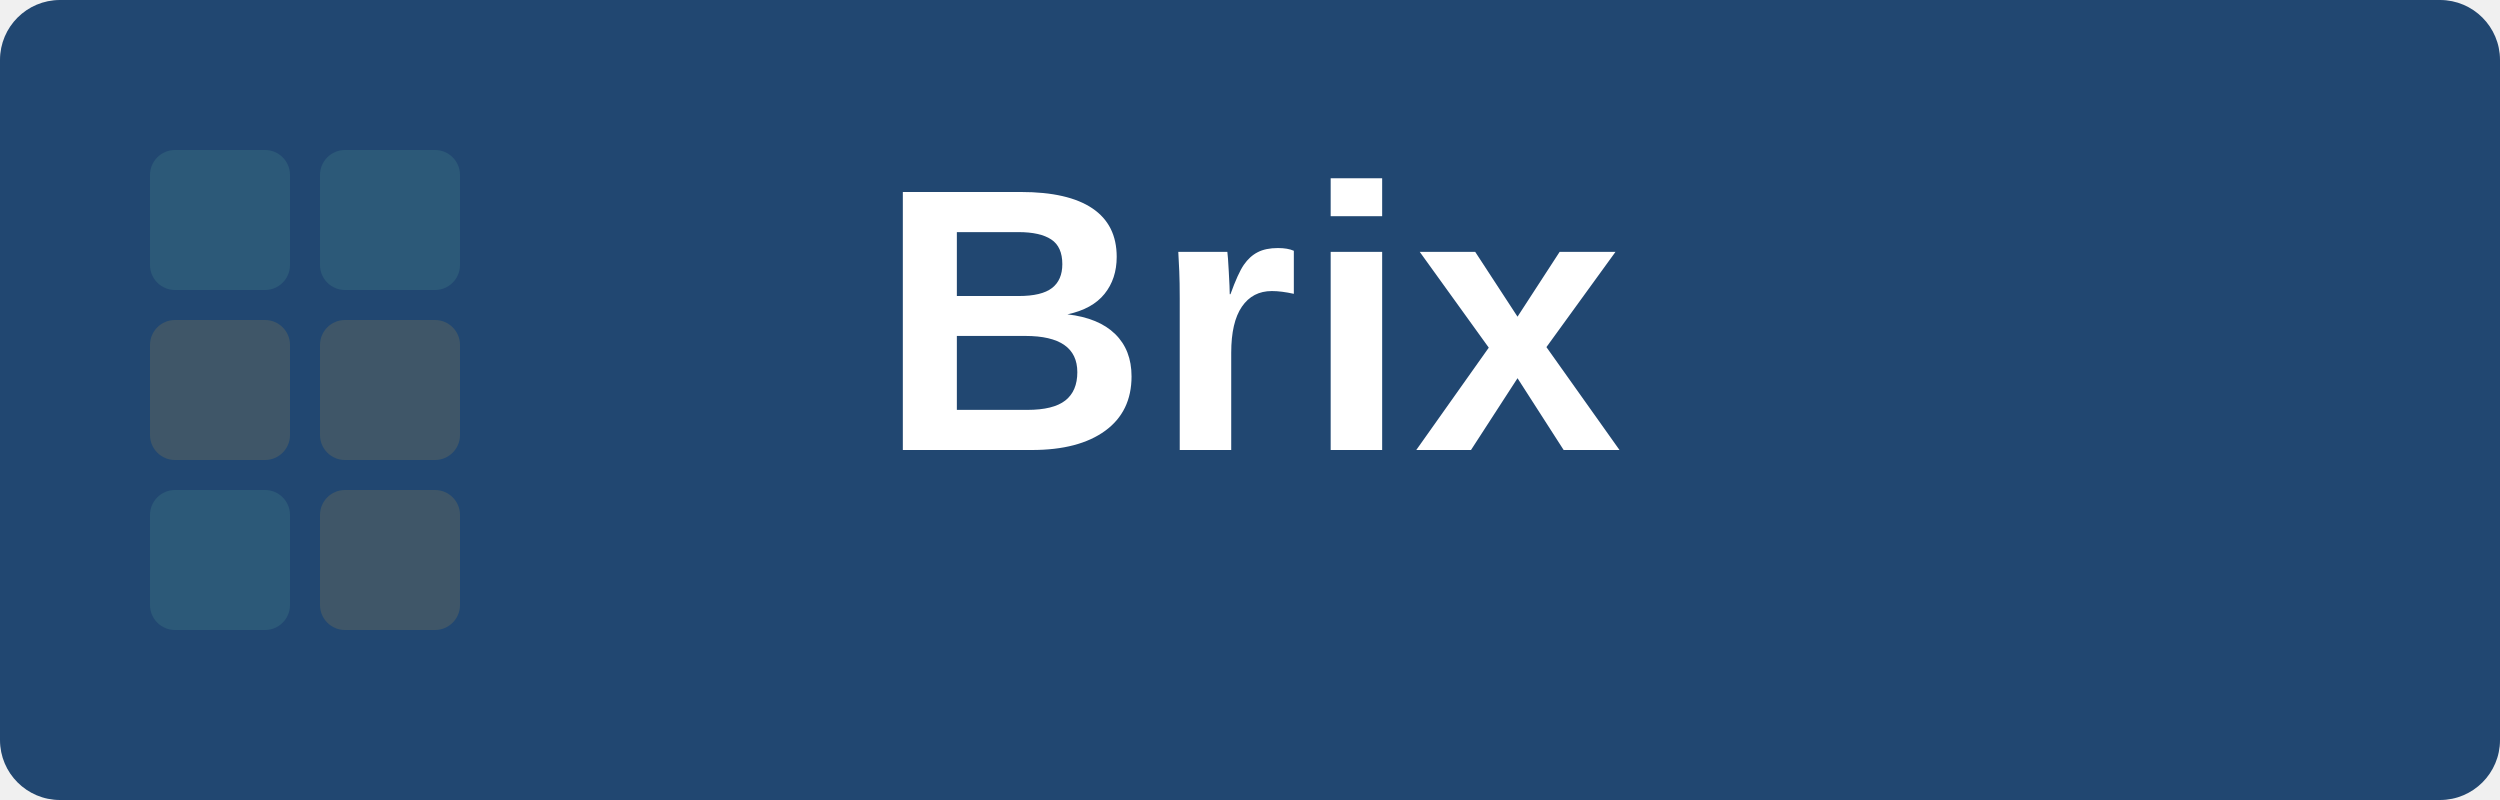
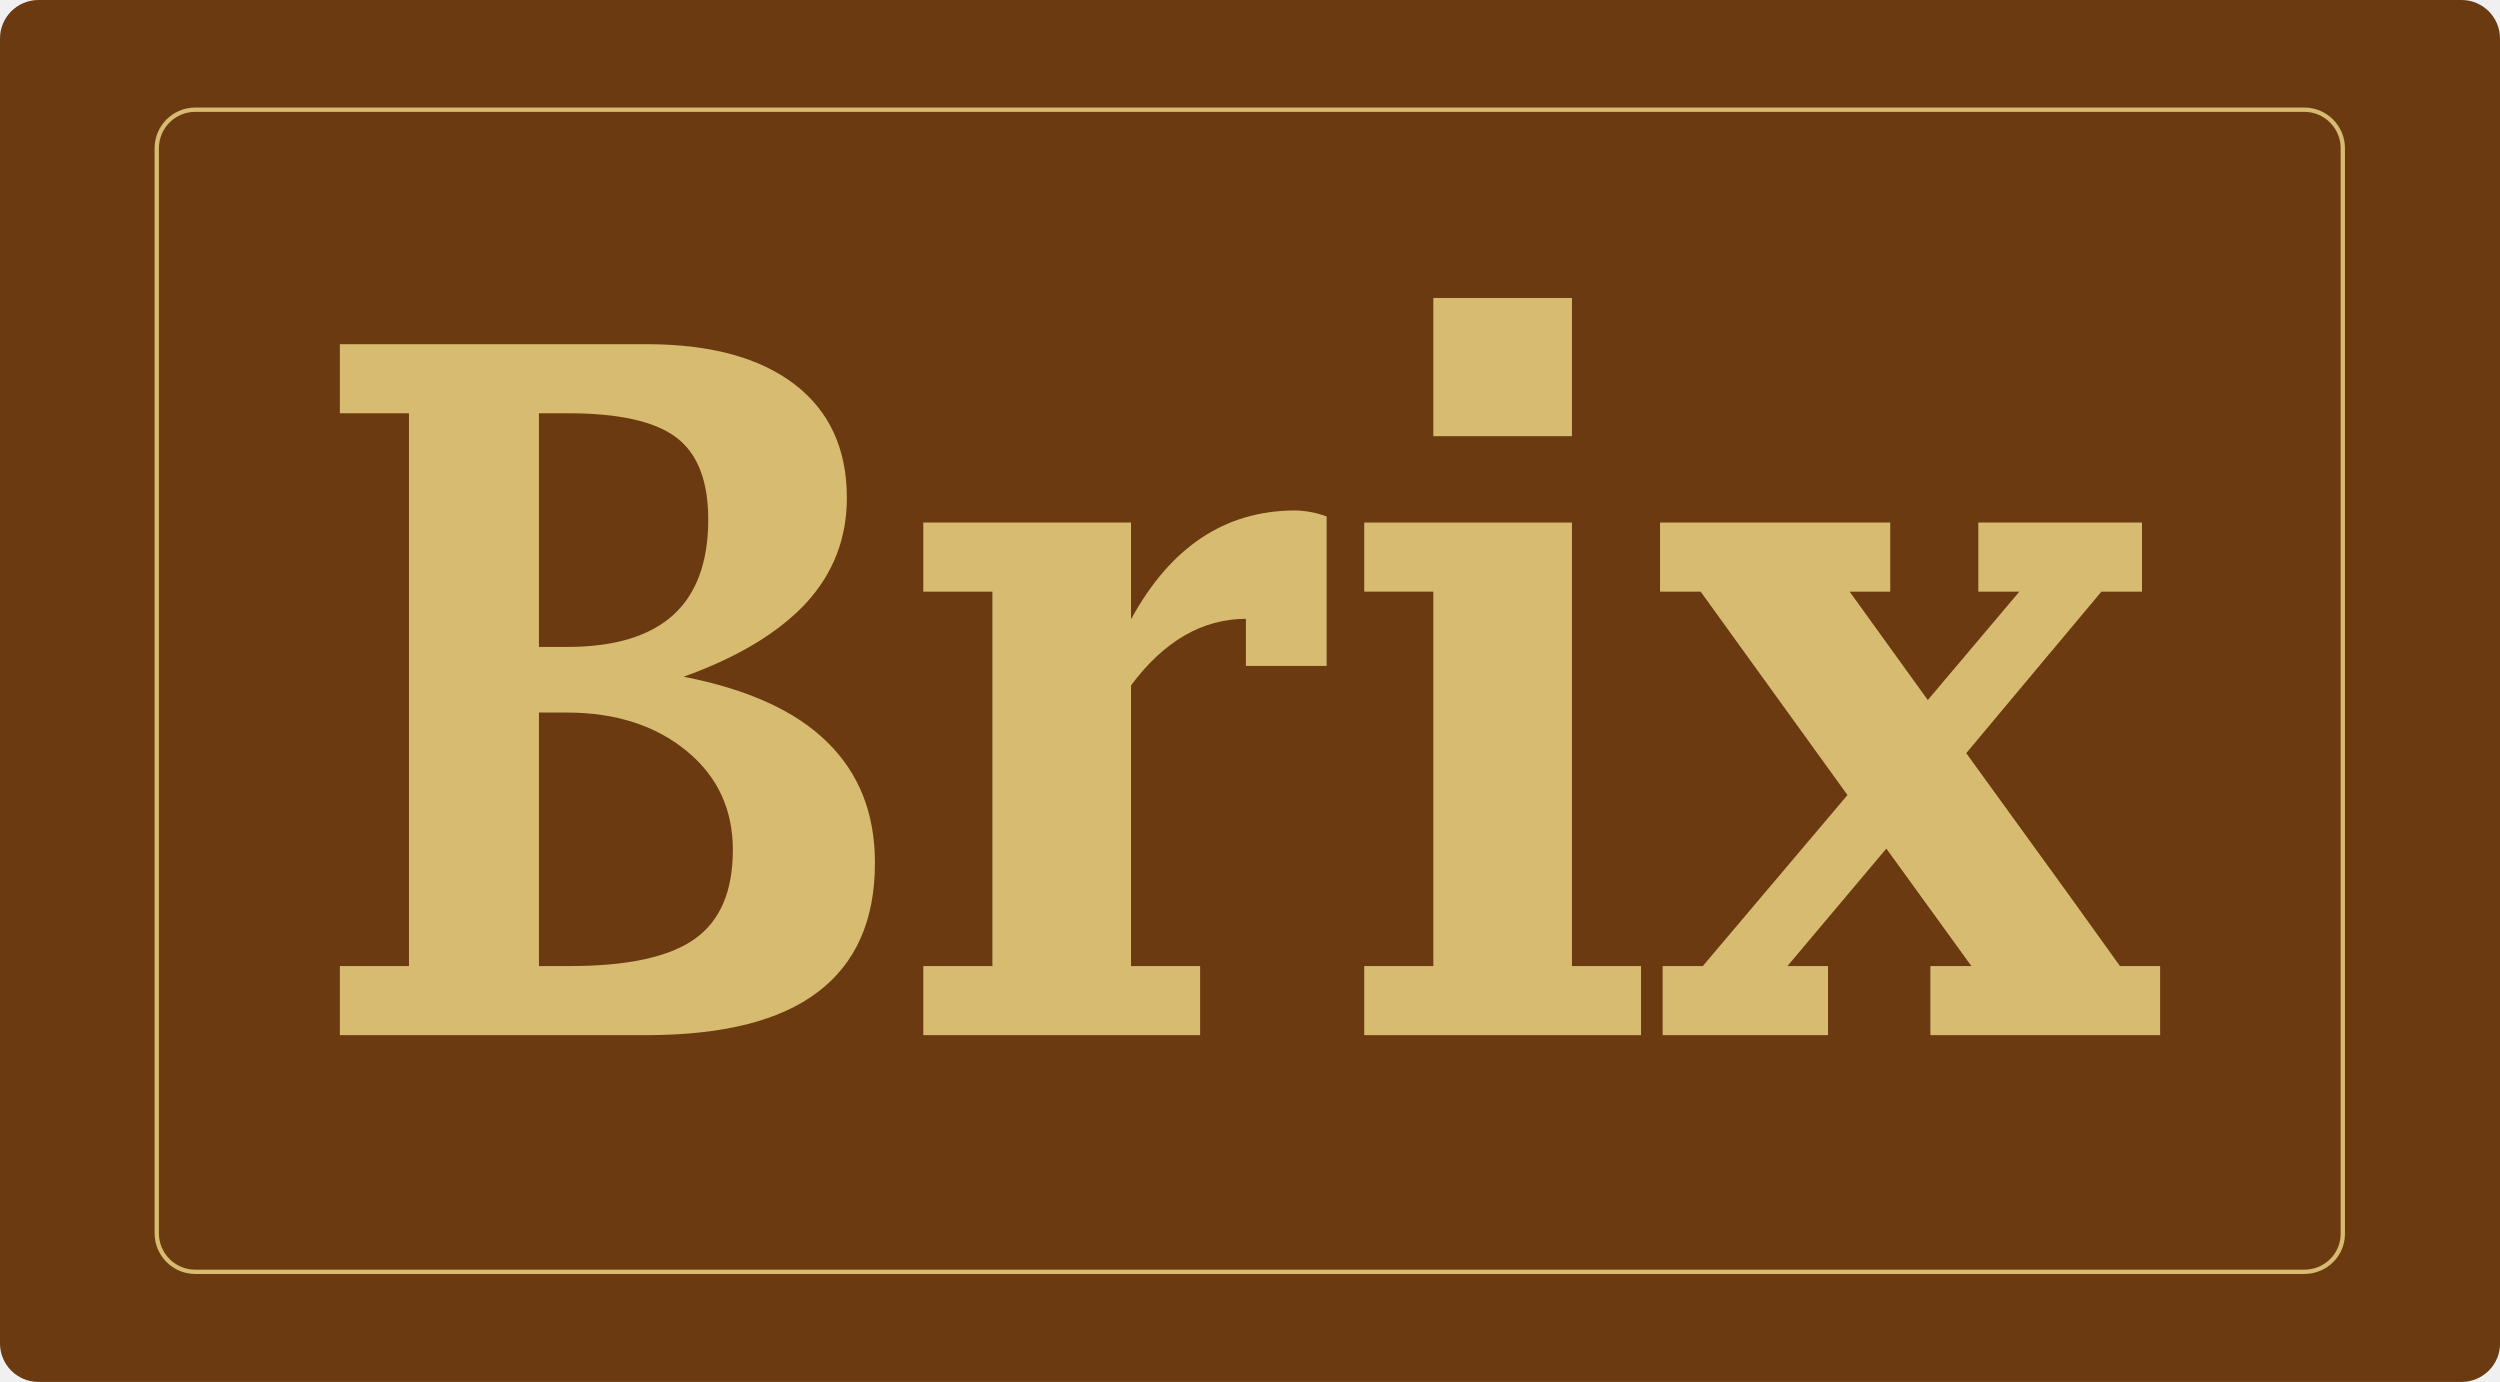
- <svg xmlns="http://www.w3.org/2000/svg" id="Layer_1" data-name="Layer 1" viewBox="0 0 1000 320">
-   <defs>
-     <style>.bg{fill:#214771;}.tile{fill:#69c09f;}.tile2{fill:#e9ad33;}.word{fill:#ffffff;font-family:'Segoe UI',Arial,sans-serif;font-weight:800;}</style>
-   </defs>
-   <rect class="bg" width="1000" height="320" rx="24" />
-   <g opacity="0.15">
-     <rect class="tile" x="60" y="60" width="56" height="56" rx="10" />
-     <rect class="tile" x="128" y="60" width="56" height="56" rx="10" />
-     <rect class="tile2" x="60" y="128" width="56" height="56" rx="10" />
-     <rect class="tile2" x="128" y="128" width="56" height="56" rx="10" />
-     <rect class="tile" x="60" y="196" width="56" height="56" rx="10" />
-     <rect class="tile2" x="128" y="196" width="56" height="56" rx="10" />
+ <svg xmlns="http://www.w3.org/2000/svg" version="1.1" id="Layer_1" x="0px" y="0px" viewBox="0 0 578.9 320" style="enable-background:new 0 0 578.9 320;" xml:space="preserve">
+   <style type="text/css">
+ 	.st0{fill:#6B3A11;}
+ 	.st1{fill:#D6BB70;}
+ 	.st2{fill:none;stroke:#D6BB70;stroke-miterlimit:10;}
+ </style>
+   <path class="st0" d="M570,320H8.9C4,320,0,316,0,311.1V8.9C0,4,4,0,8.9,0H570c4.9,0,8.9,4,8.9,8.9v302.3  C578.9,316,574.9,320,570,320z" />
+   <g>
+     <g>
+       <path class="st1" d="M158.3,156.7c12.6-4.5,22.1-10.3,28.4-17.1c6.3-6.9,9.4-15,9.4-24.3c0-11.3-4-20.1-12.1-26.3    c-8.1-6.2-19.5-9.3-34.3-9.3h-71v16h16v128h-16v16h70.9c17.7,0,31-3.3,39.8-10c8.8-6.7,13.2-16.6,13.2-29.9    c0-11.5-3.7-20.8-11.1-28C184.2,164.6,173.1,159.6,158.3,156.7z M124.8,95.7h6.9c11.7,0,20,1.9,24.9,5.6c4.9,3.7,7.4,10,7.4,19    c0,9.8-2.7,17.2-8.1,22.1c-5.4,4.9-13.6,7.4-24.5,7.4h-6.6V95.7z M160.9,217.4c-5.9,4.2-15.5,6.3-28.9,6.3h-7.2V165h6.4    c11.4,0,20.6,3,27.8,8.9s10.7,13.6,10.7,22.9C169.7,206.3,166.8,213.2,160.9,217.4z" />
+       <path class="st1" d="M261.9,143.4V121h-48.1v16h16v86.7h-16v16h64.1v-16h-16v-65c7.6-10.2,16.5-15.4,26.6-15.4v10.9h18.7v-34.6    c-2.4-0.9-5-1.4-7.5-1.4C283.6,118.3,271,126.7,261.9,143.4z" />
+       <rect x="331.9" y="69" class="st1" width="32.1" height="32" />
+       <polygon class="st1" points="364,121 315.9,121 315.9,137 331.9,137 331.9,223.7 315.9,223.7 315.9,239.7 380,239.7 380,223.7     364,223.7   " />
+       <polygon class="st1" points="479.2,207.4 455.3,174.4 486.6,137 496,137 496,121 458.1,121 458.1,137 467.6,137 446.4,162.1     428.3,137 437.7,137 437.7,121 384.4,121 384.4,137 393.8,137 427.8,184.1 394.3,223.7 385,223.7 385,239.7 423.3,239.7     423.3,223.7 413.9,223.7 436.8,196.5 456.5,223.7 447,223.7 447,239.7 500.2,239.7 500.2,223.7 490.9,223.7   " />
+     </g>
+     <path class="st2" d="M533.6,294.5H45.2c-4.9,0-8.9-4-8.9-8.9V34.3c0-4.9,4-8.9,8.9-8.9h488.4c4.9,0,8.9,4,8.9,8.9v251.4   C542.5,290.6,538.5,294.5,533.6,294.5z" />
  </g>
-   <text class="word" x="500" y="180" font-size="150" text-anchor="middle" letter-spacing="2">Brix</text>
</svg>
